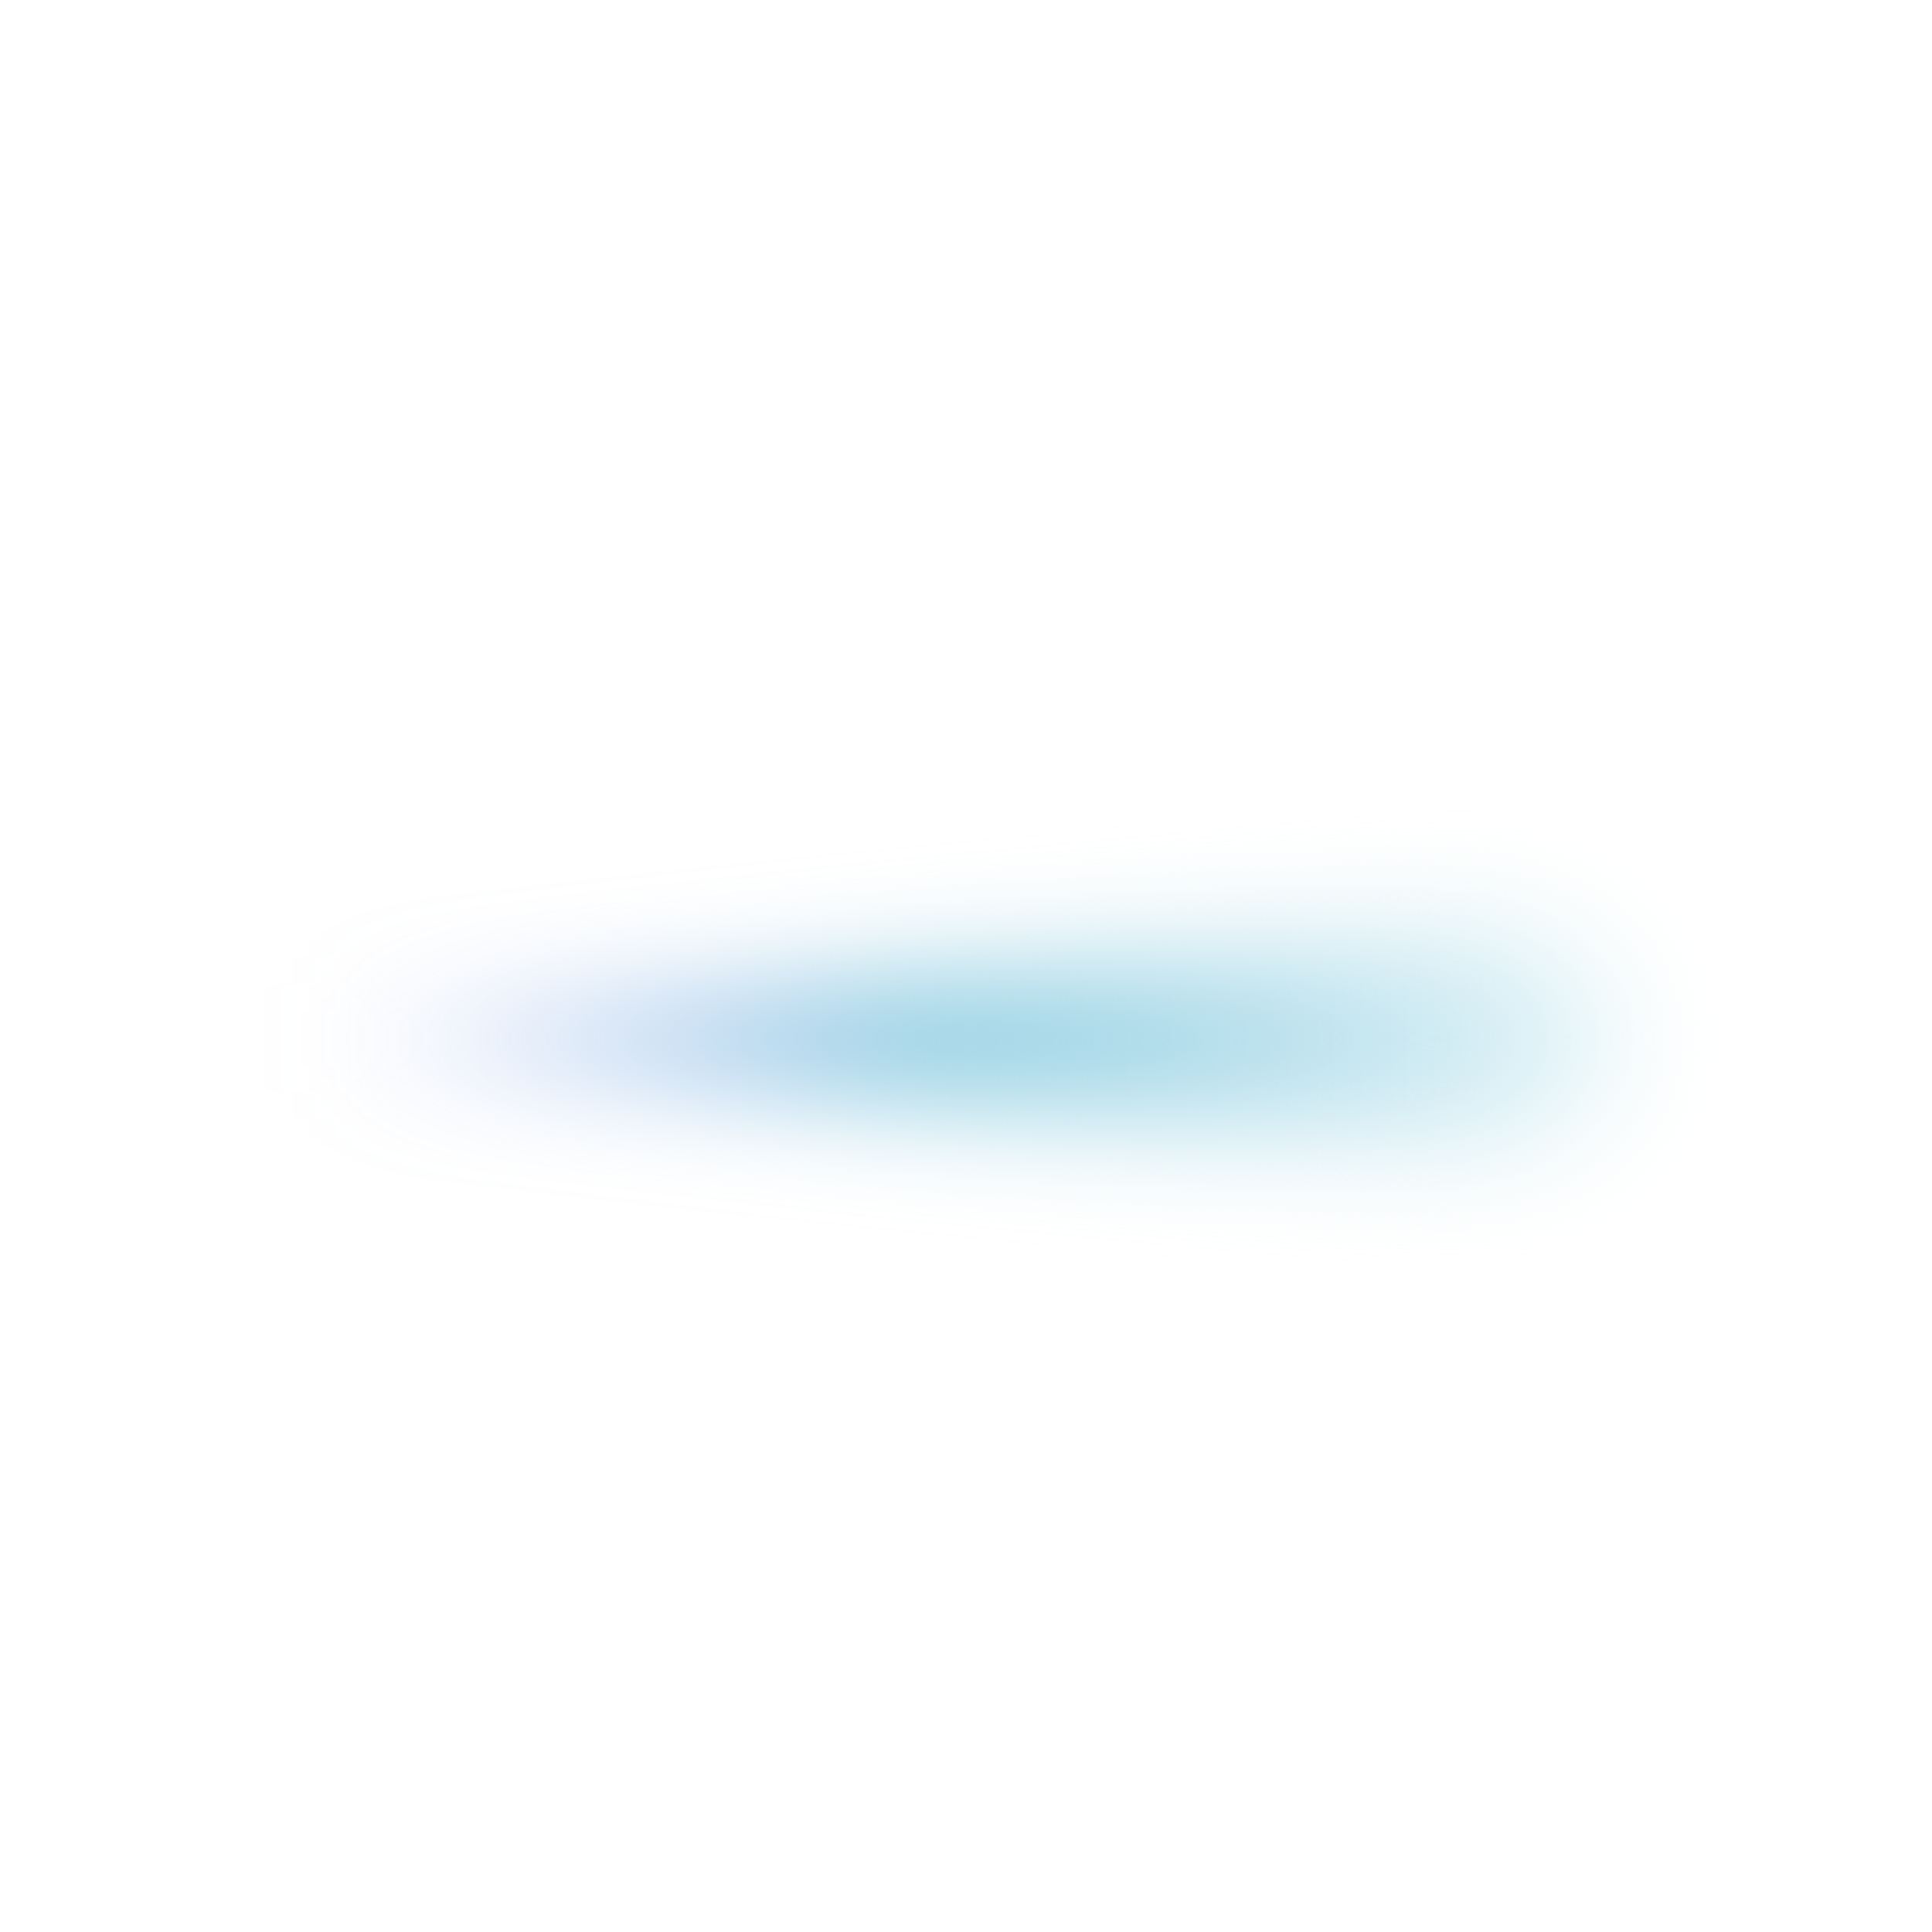
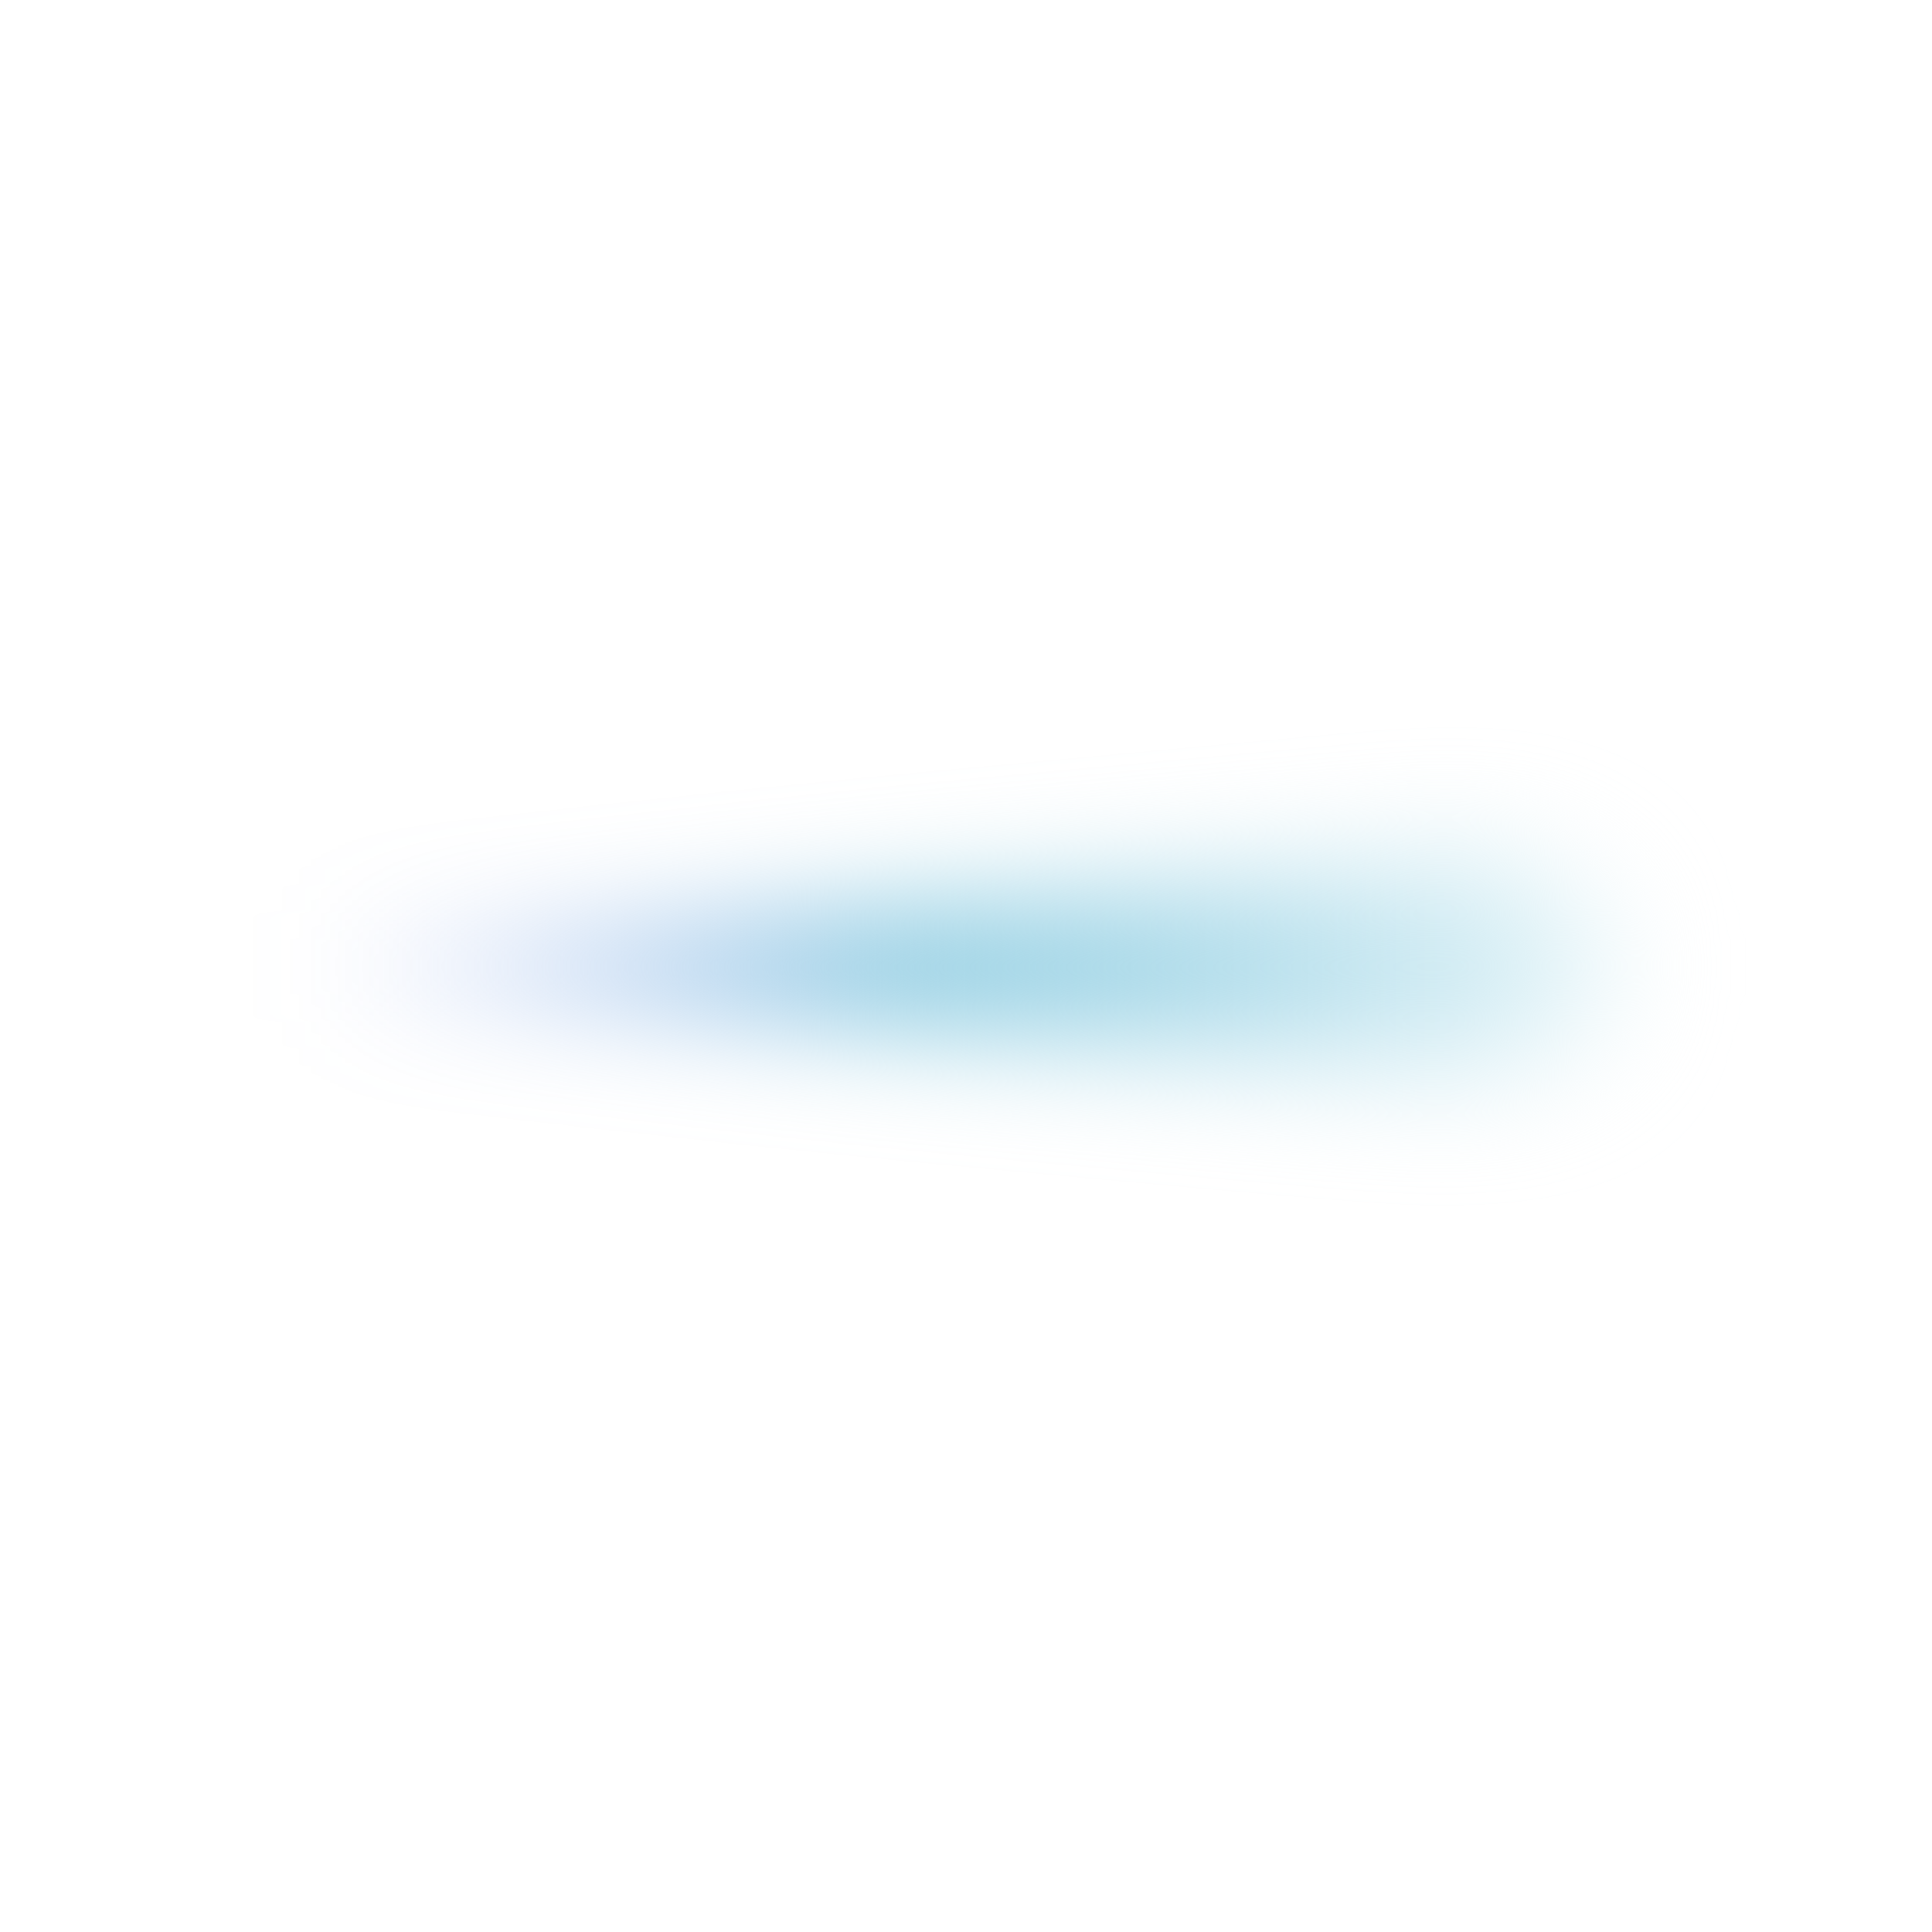
- <svg xmlns="http://www.w3.org/2000/svg" xmlns:xlink="http://www.w3.org/1999/xlink" width="200" height="200">
-   <defs>
+ <svg xmlns="http://www.w3.org/2000/svg" xmlns:xlink="http://www.w3.org/1999/xlink" width="200" height="200" version="1.1" id="svg17">
+   <defs id="defs13">
    <linearGradient id="a">
-       <stop offset="0" stop-color="#f9fefe" />
-       <stop offset=".5" stop-color="#7ec5dd" />
-       <stop offset="1" stop-color="#4256e6" stop-opacity=".082" />
+       <stop offset="0" stop-color="#f9fefe" id="stop2" />
+       <stop offset=".5" stop-color="#7ec5dd" id="stop4" />
+       <stop offset="1" stop-color="#4256e6" stop-opacity=".082" id="stop6" />
    </linearGradient>
    <linearGradient xlink:href="#a" id="b" x1="97.337" y1="186.099" x2="97.337" y2="13.043" gradientUnits="userSpaceOnUse" />
    <filter id="c" x="-.659" width="2.318" y="-.107" height="1.213" color-interpolation-filters="sRGB">
-       <feGaussianBlur stdDeviation="5.946" />
+       <feGaussianBlur stdDeviation="5.946" id="feGaussianBlur10" />
    </filter>
  </defs>
-   <path d="M90.357 157.413c.814-15.631 10.76-116.866 10.76-116.866s9.274 100.499 10.758 116.866c.396 4.358-.484 9.273-3.148 12.744-1.763 2.299-4.713 4.197-7.61 4.197-2.898 0-5.848-1.898-7.612-4.197-2.664-3.471-3.375-8.374-3.148-12.744z" transform="rotate(-90 101.141 107.45)" fill="url(#b)" filter="url(#c)" />
+   <path d="m 90.357,157.413 c 0.814,-15.631 10.76,-116.866 10.76,-116.866 0,0 9.274,100.499 10.758,116.866 0.396,4.358 -0.484,9.273 -3.148,12.744 -1.763,2.299 -4.713,4.197 -7.61,4.197 -2.898,0 -5.848,-1.898 -7.612,-4.197 -2.664,-3.471 -3.375,-8.374 -3.148,-12.744 z" transform="rotate(-90,96.8789,104.2625)" id="path15" style="fill:url(#b);filter:url(#c)" />
</svg>
